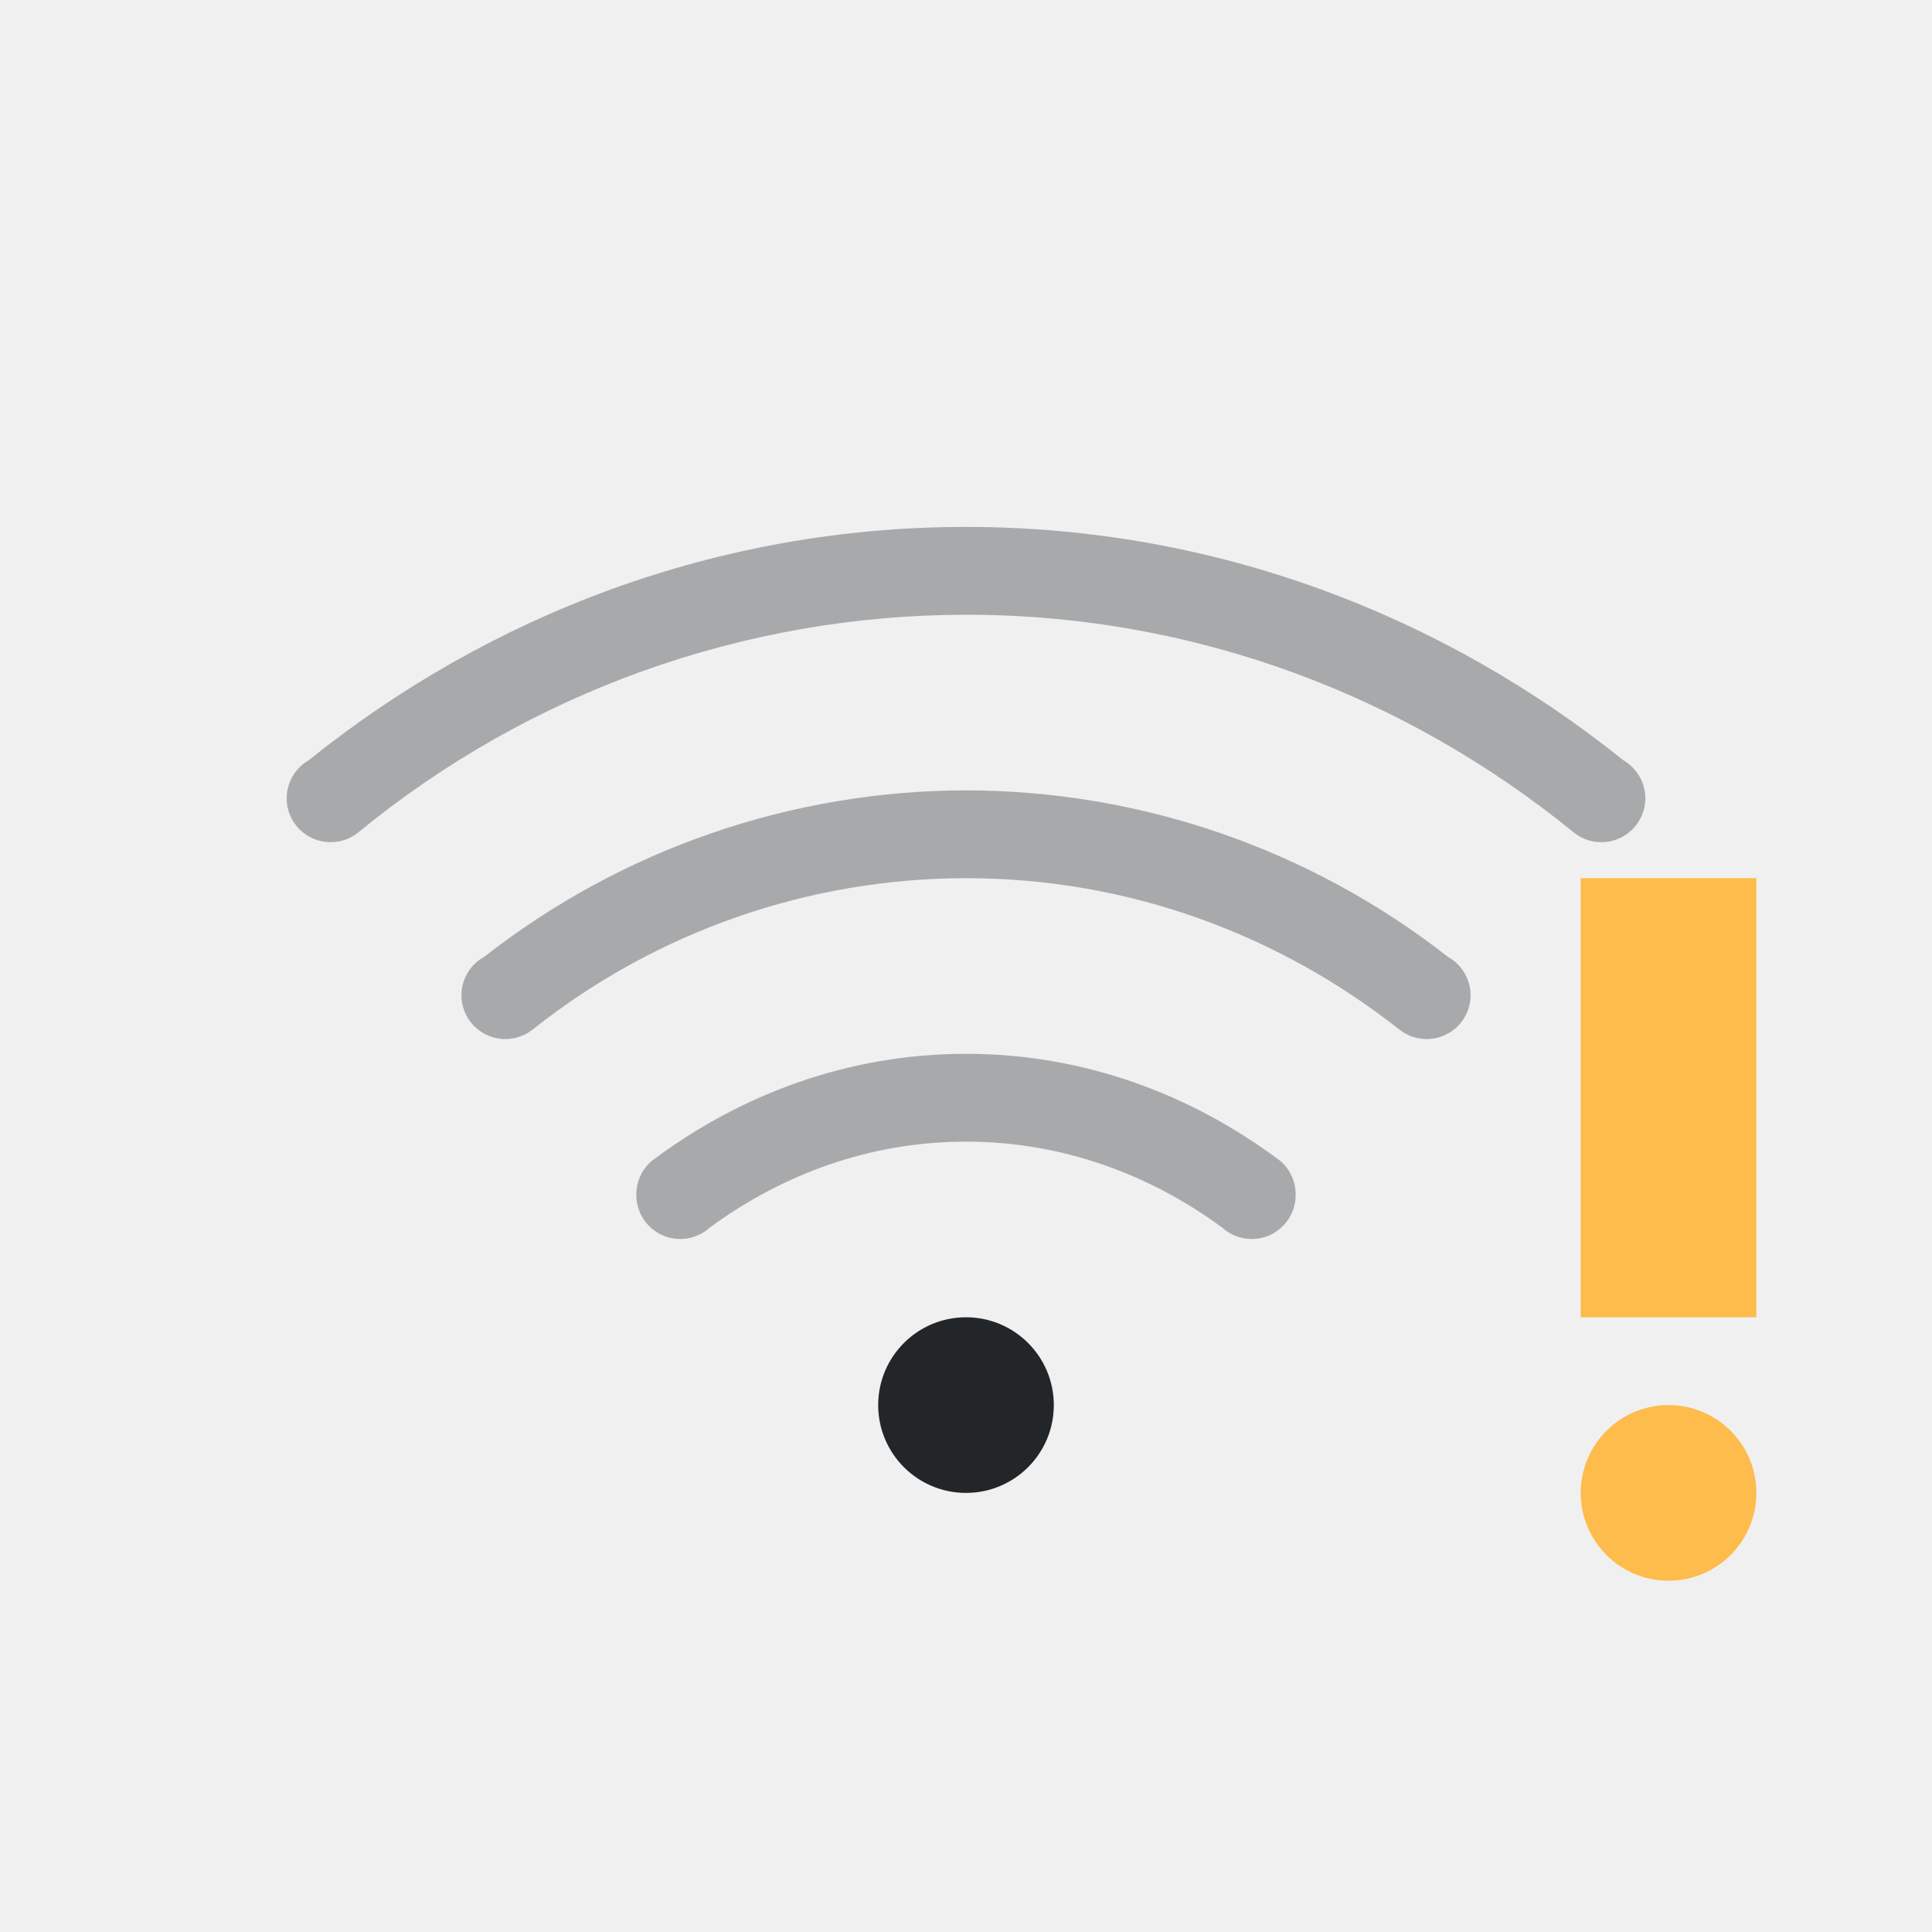
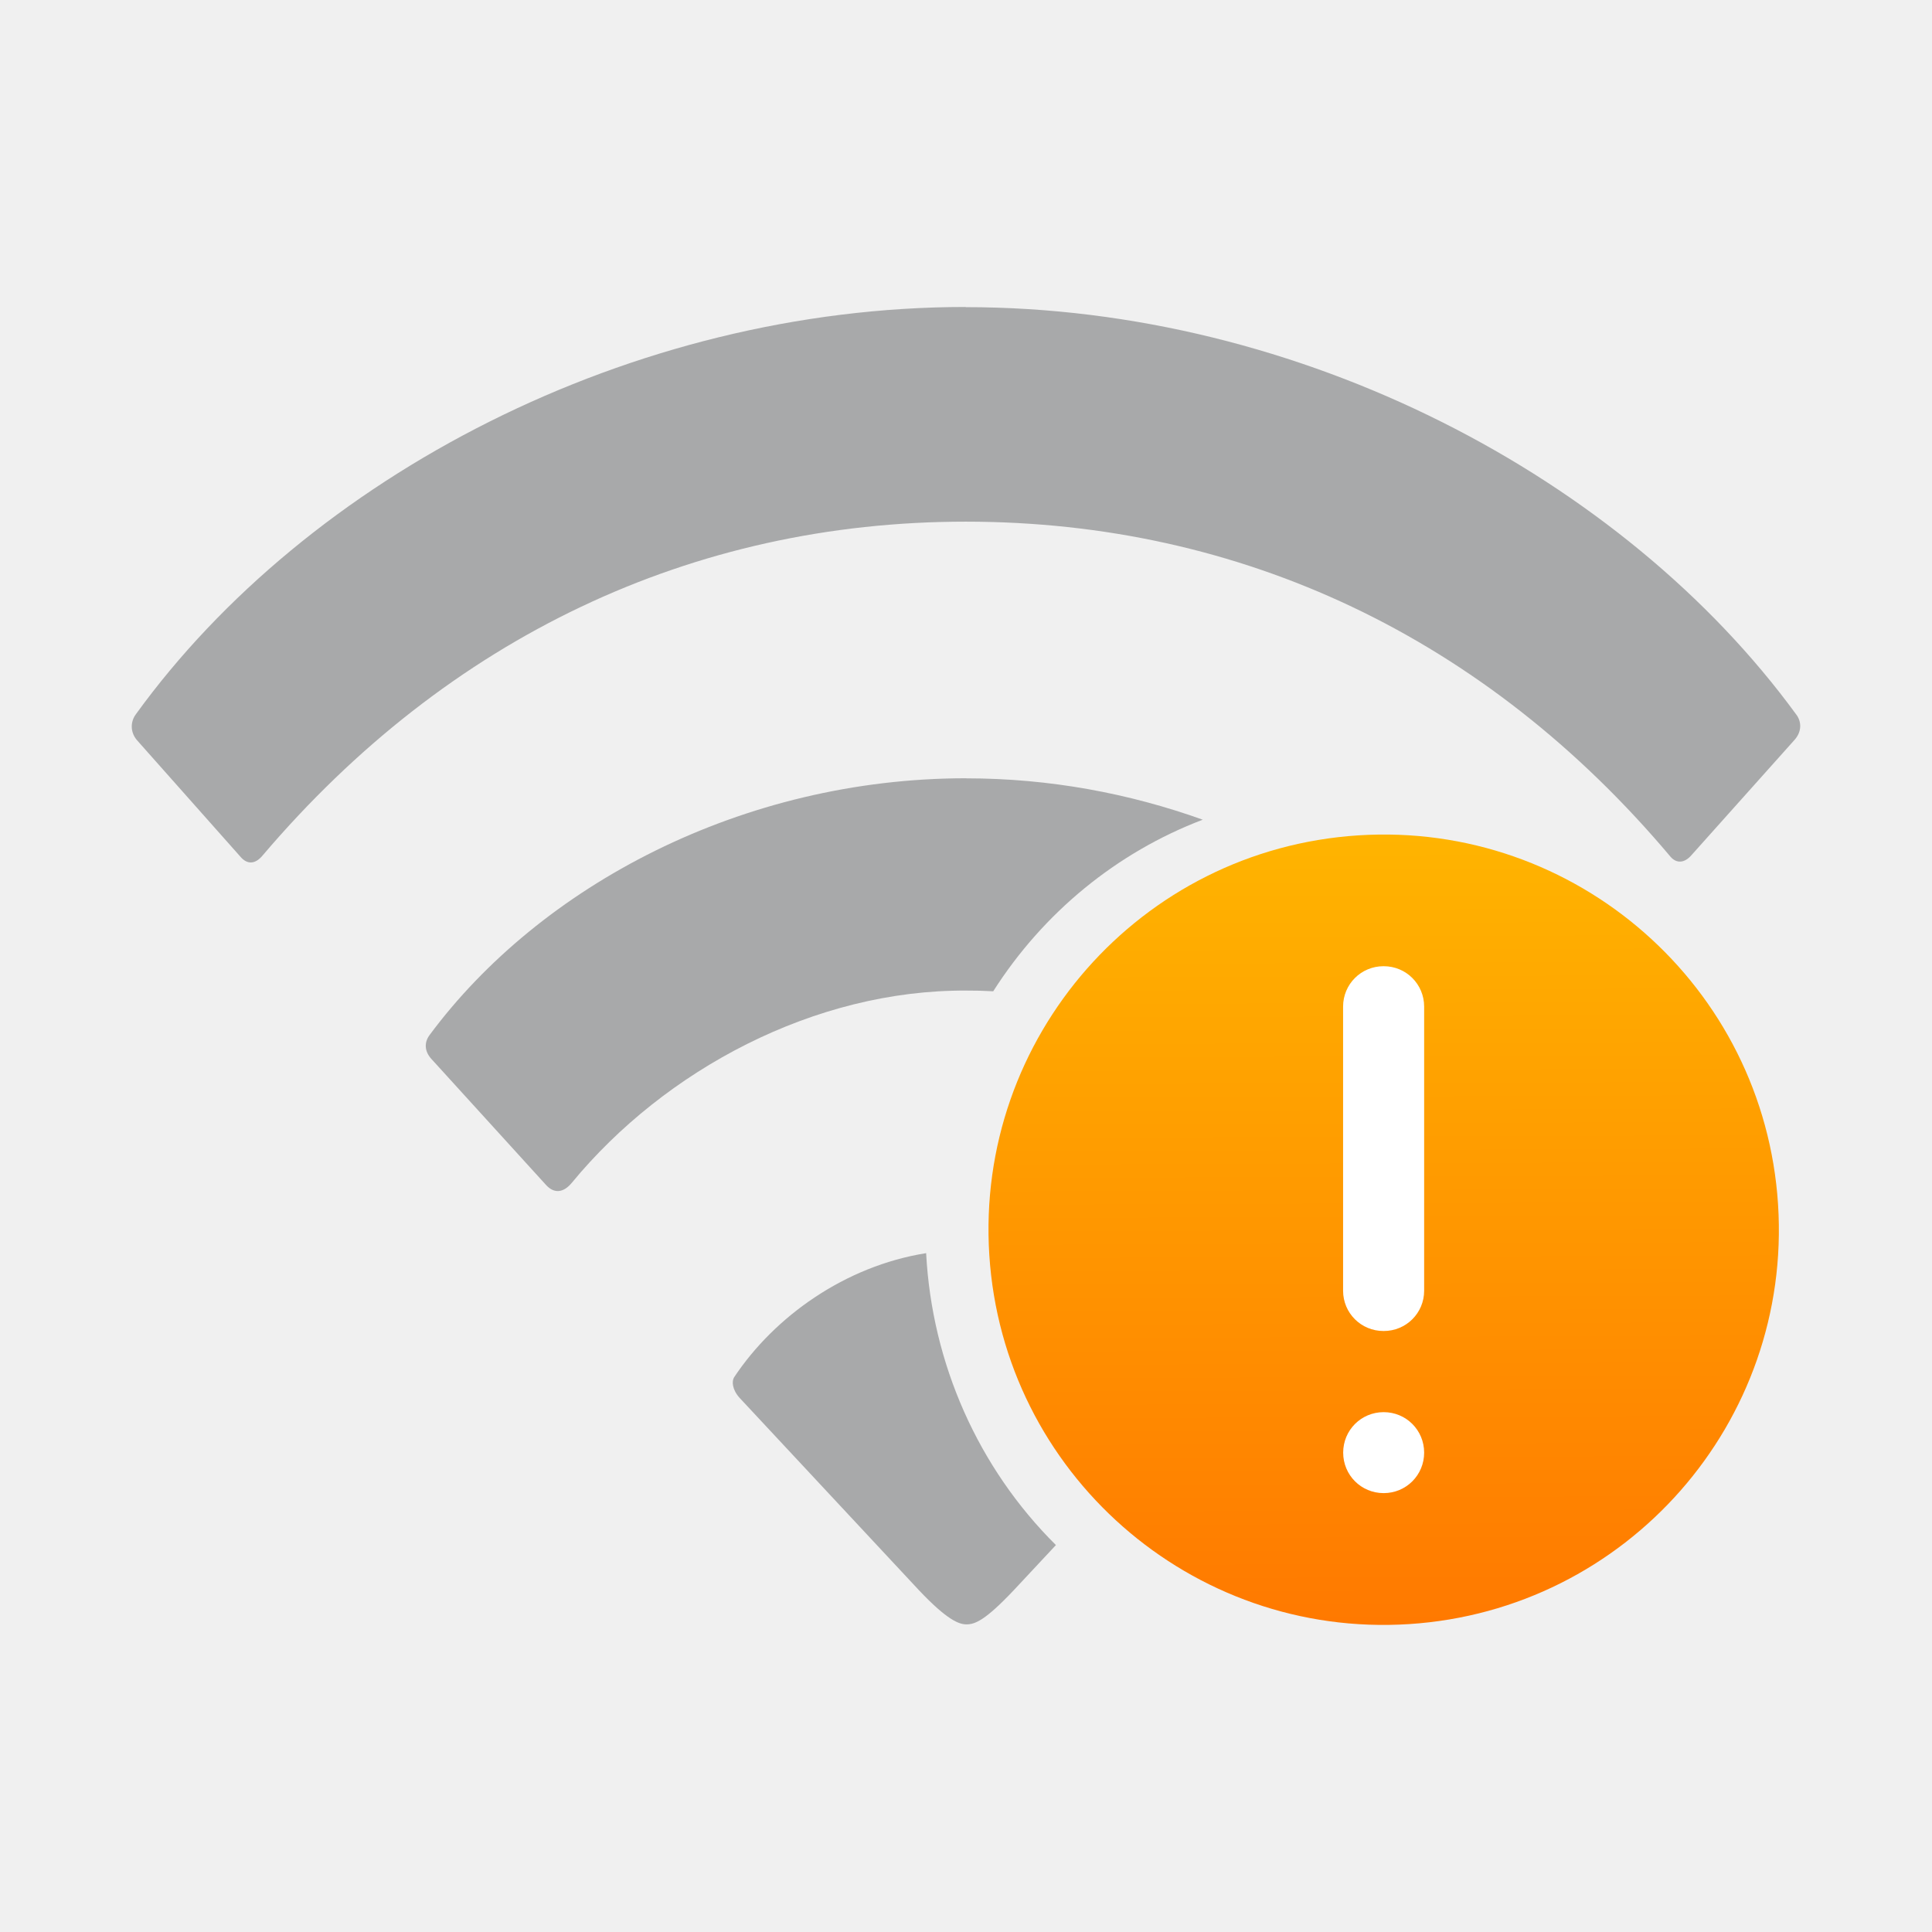
- <svg xmlns="http://www.w3.org/2000/svg" width="22" height="22" version="1.1">
-   <style id="current-color-scheme" type="text/css">.ColorScheme-Text {
-         color:#232629;
-       }
-       .ColorScheme-Background {
-         color:#eff0f1;
-       }
-       .ColorScheme-Highlight {
-         color:#3498db;
-       }
-       .ColorScheme-ViewText {
-         color:#232629;
-       }
-       .ColorScheme-ViewBackground {
-         color:#fcfcfc;
-       }
-       .ColorScheme-ViewHover {
-         color:#93cee9;
-       }
-       .ColorScheme-ViewFocus{
-         color:#3daee9;
-       }
-       .ColorScheme-ButtonText {
-         color:#232629;
-       }
-       .ColorScheme-ButtonBackground {
-         color:#eff0f1;
-       }
-       .ColorScheme-ButtonHover {
-         color:#93cee9;
-       }
-       .ColorScheme-ButtonFocus{
-         color:#3daee9;
-       }
-       .ColorScheme-NegativeText{
-         color:#e74c3c;
-       }</style>
-   <path d="m18 10v5h2v-5zm1 6a1 1 0 0 0-1 1 1 1 0 0 0 1 1 1 1 0 0 0 1-1 1 1 0 0 0-1-1z" fill="#fdbc4b" />
-   <g class="ColorScheme-Text" transform="translate(3,3)" fill="currentColor">
-     <path d="m8 3c-2.84 0-5.432 1.007-7.486 2.658a0.5 0.5 0 0 0-0.096 0.072 0.5 0.5 0 0 0-0.154 0.36 0.5 0.5 0 0 0 0.5 0.5 0.5 0.5 0 0 0 0.318-0.113 10.919 10.919 0 0 1 6.918-2.477c2.628 0 5.027 0.938 6.918 2.477a0.5 0.5 0 0 0 0.318 0.113 0.5 0.5 0 0 0 0.5-0.5 0.5 0.5 0 0 0-0.154-0.36 0.5 0.5 0 0 0-0.096-0.072c-2.053-1.65-4.645-2.658-7.486-2.658z" opacity=".35" />
-     <path d="m8 9c-1.353 0-2.583 0.469-3.586 1.225a0.507 0.507 0 0 0-0.168 0.384 0.5 0.5 0 0 0 0.836 0.37c0.822-0.604 1.82-0.979 2.918-0.979s2.096 0.375 2.918 0.979a0.5 0.5 0 0 0 0.836-0.37 0.507 0.507 0 0 0-0.168-0.384c-1.003-0.756-2.233-1.225-3.586-1.225z" opacity=".35" />
-     <path d="m8 6a8.918 8.918 0 0 0-5.488 1.897 0.5 0.5 0 0 0-0.102 0.074 0.5 0.5 0 0 0-0.156 0.361 0.5 0.5 0 0 0 0.5 0.5 0.5 0.5 0 0 0 0.32-0.115 7.936 7.936 0 0 1 4.926-1.717c1.863 0 3.567 0.648 4.926 1.717a0.5 0.5 0 0 0 0.32 0.115 0.5 0.5 0 0 0 0.5-0.5 0.5 0.5 0 0 0-0.156-0.361 0.5 0.5 0 0 0-0.102-0.075 8.919 8.919 0 0 0-5.488-1.896z" opacity=".35" />
-     <circle cx="8" cy="13" r="1" />
+ <svg xmlns="http://www.w3.org/2000/svg" xmlns:xlink="http://www.w3.org/1999/xlink" version="1.1" viewBox="0 0 22 22">
+   <defs>
+     <style id="current-color-scheme" type="text/css">
+             .ColorScheme-Text {
+             color: #232629;
+             }
+         </style>
+   </defs>
+   <defs>
+     <linearGradient id="linearGradient62" x1="2" x2="46.54" y1="1028.4" y2="1031.1" gradientTransform="matrix(.20455 0 0 .20455 -22.157 -183.88)" gradientUnits="userSpaceOnUse" xlink:href="#linearGradient4160-4" />
+     <linearGradient id="linearGradient4160-4" x1="2" x2="46.54" y1="1028.4" y2="1031.1" gradientTransform="matrix(.22728 0 0 .22728 -22.227 -206.72)" gradientUnits="userSpaceOnUse">
+       <stop stop-color="#ff7900" offset="0" />
+       <stop stop-color="#ffb500" offset="1" />
+     </linearGradient>
+   </defs>
+   <g transform="translate(-11.768 -1.5066)">
+     <circle transform="rotate(-93.69)" cx="-17.249" cy="26.469" r="4.5" fill="url(#linearGradient4160-4)" style="fill:url(#linearGradient62);stroke-width:.833" />
+     <path d="m27.522 12.509c-0.255 0-0.46 0.205-0.46 0.46v3.235c0 0.255 0.205 0.459 0.46 0.459h0.003c0.255 0 0.46-0.204 0.46-0.459v-3.235c0-0.255-0.205-0.46-0.46-0.46zm0.002 5.078c-0.256 0-0.461 0.205-0.461 0.461 0 0.256 0.205 0.461 0.461 0.461 0.256 0 0.461-0.205 0.461-0.461 0-0.256-0.205-0.461-0.461-0.461z" fill="#fff" style="stroke-width:.833" />
  </g>
+   <path class="ColorScheme-Text" d="m10.545 14.27c-0.922 0.147-1.726 0.721-2.186 1.414-0.028 0.046-0.021 0.141 0.063 0.234l2.044 2.192c0.317 0.335 0.453 0.387 0.539 0.387 0.096 0 0.212-0.043 0.539-0.389l0.48-0.514a4.876 5.001 0 0 1-1.478-3.325z" style="fill:currentColor;opacity:.35" />
+   <path class="ColorScheme-Text" d="m11.004 8.862c-2.555 0-4.852 1.226-6.11 2.921-0.065 0.085-0.062 0.186 0.017 0.274l1.31 1.44c0.088 0.094 0.193 0.09 0.291-0.029 1.059-1.285 2.762-2.198 4.493-2.188 0.102-5.7e-4 0.203 2e-3 0.305 0.008a4.876 5.001 0 0 1 2.386-1.954c-0.837-0.3-1.747-0.471-2.693-0.471z" style="fill:currentColor;opacity:.35" />
+   <path class="ColorScheme-Text" transform="matrix(.97513 0 0 .98059 15.879 14.033)" d="m-5.008-10.744c3.917 0 7.682 1.98 9.701 4.732 0.06 0.079 0.067 0.195-0.021 0.293l-1.203 1.338c-0.084 0.097-0.176 0.097-0.244 0.021-2.157-2.551-5.016-3.893-8.232-3.893-3.191 0-6.042 1.341-8.209 3.875-0.09 0.109-0.185 0.107-0.264 0.012l-1.205-1.35c-0.082-0.096-0.075-0.217-0.012-0.301 2.008-2.758 5.78-4.729 9.69-4.729z" style="fill:currentColor;opacity:.35" />
</svg>
